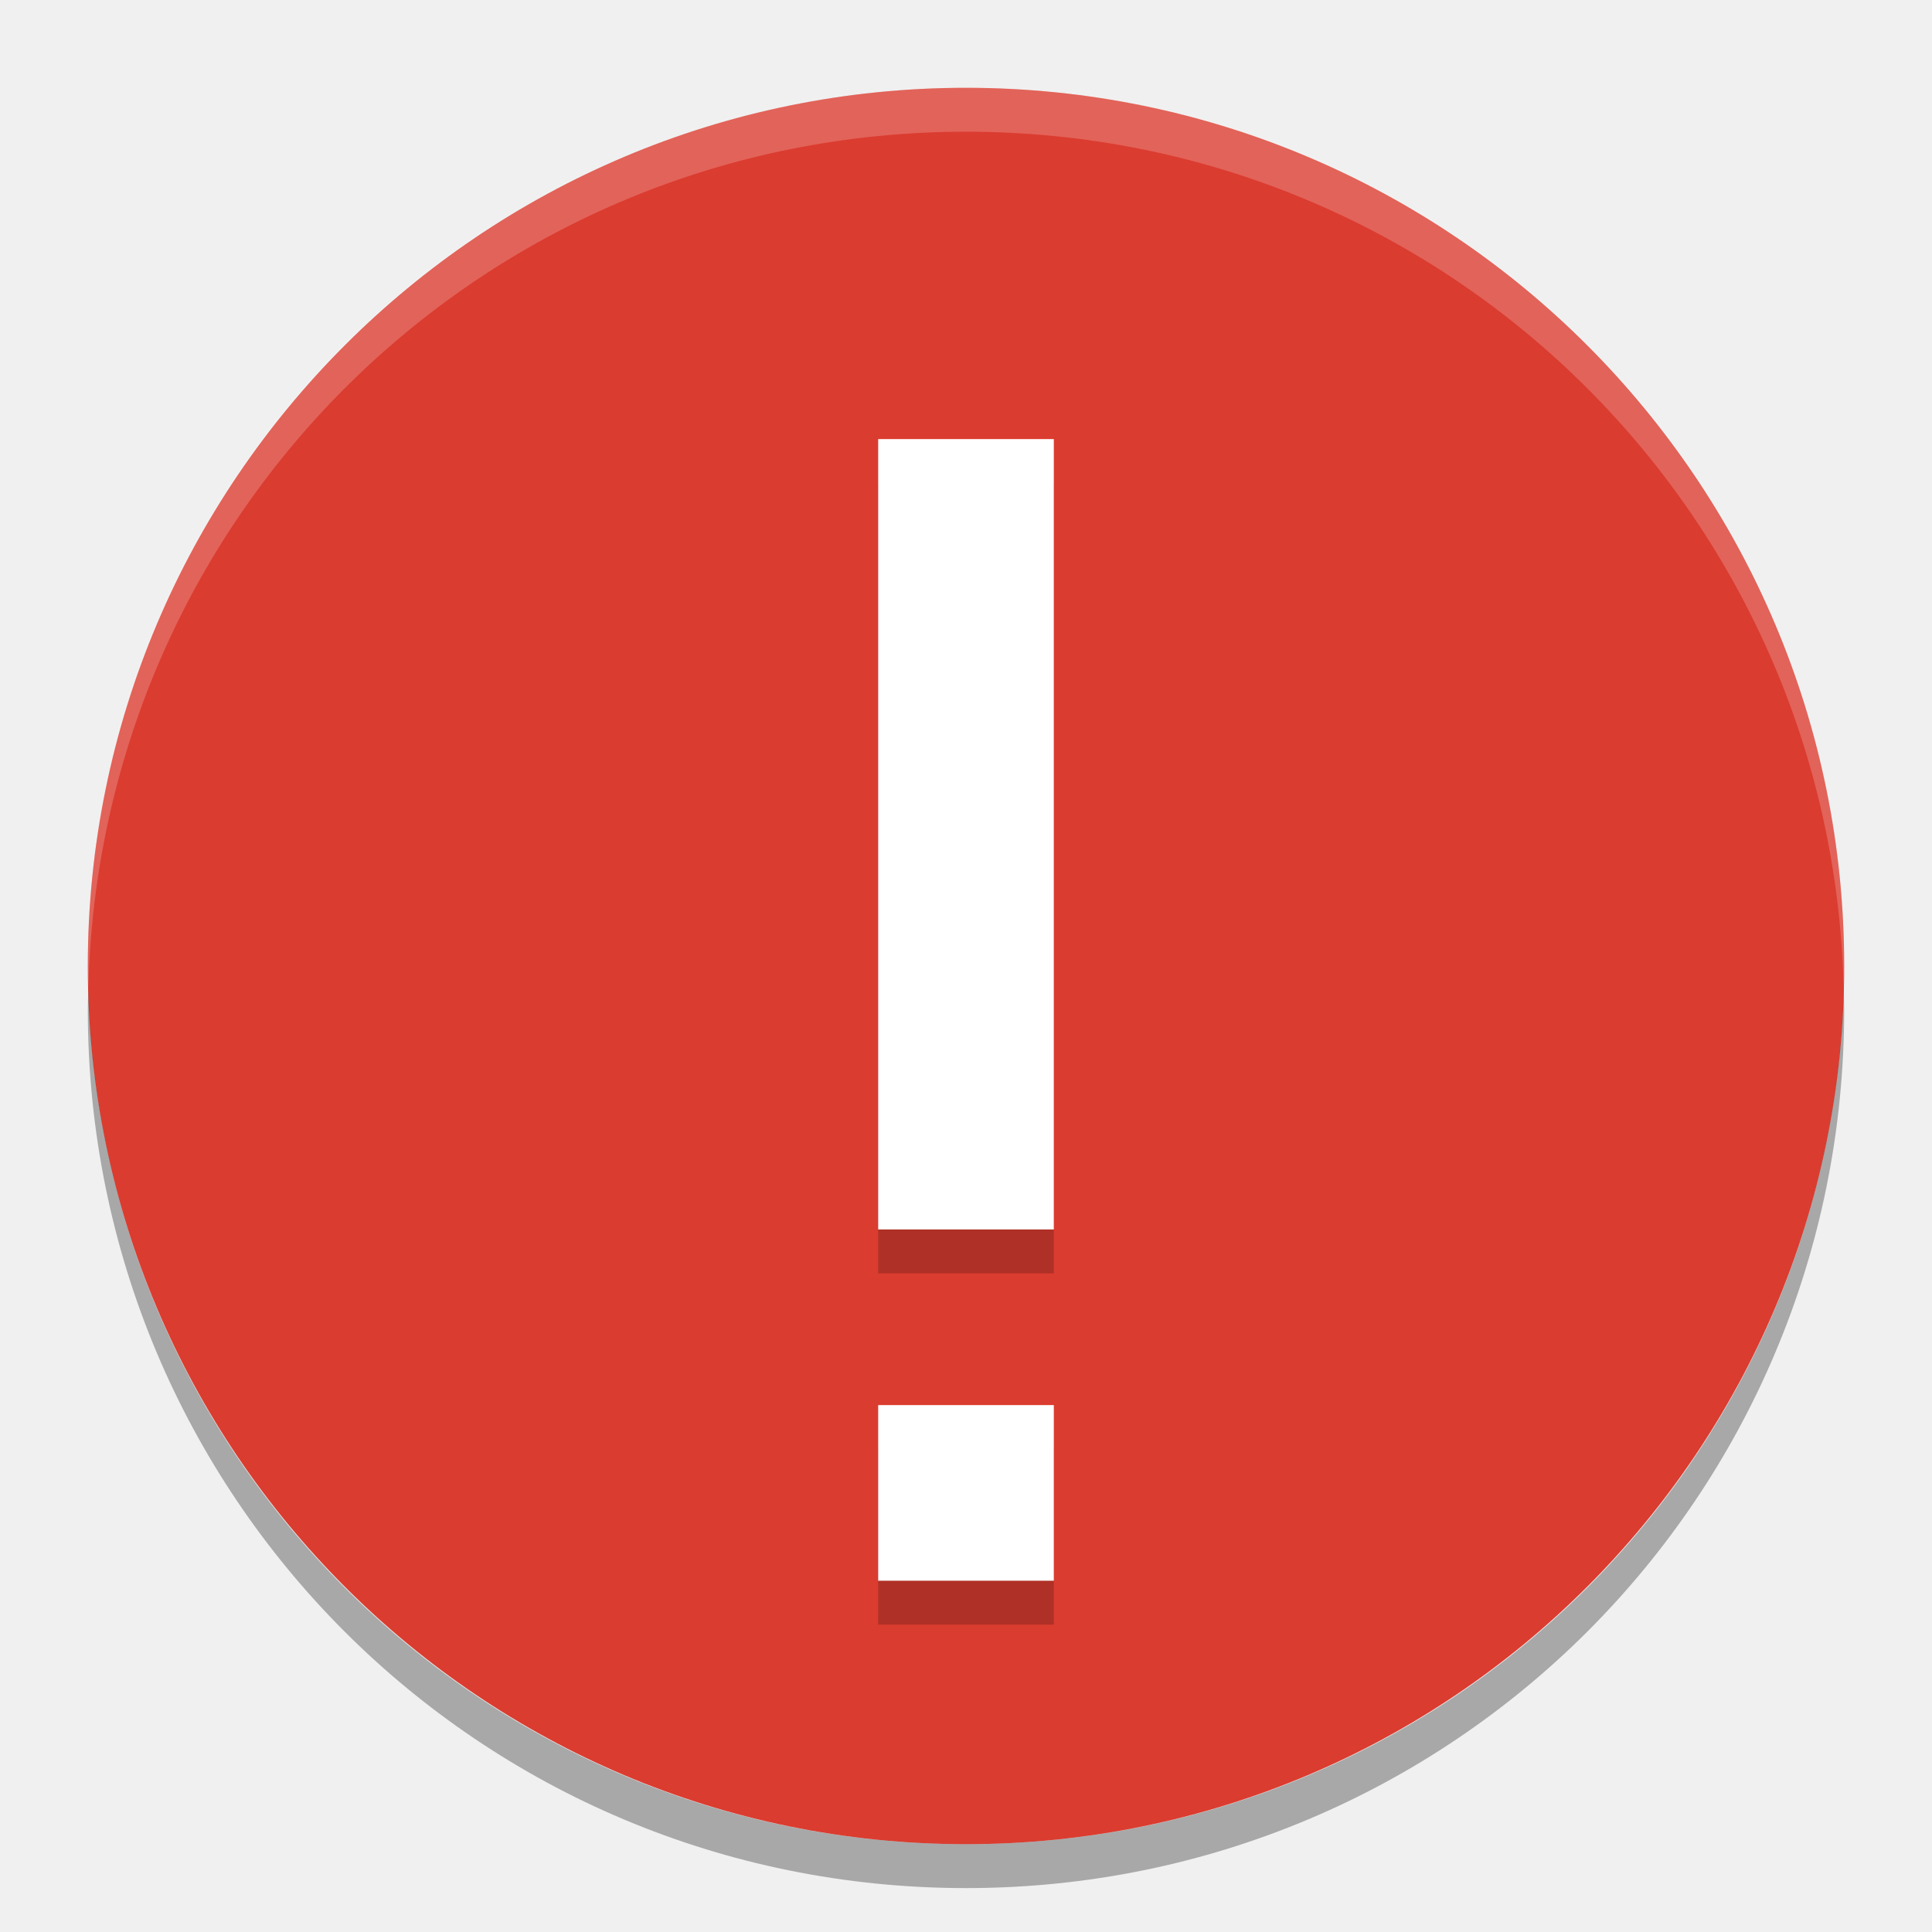
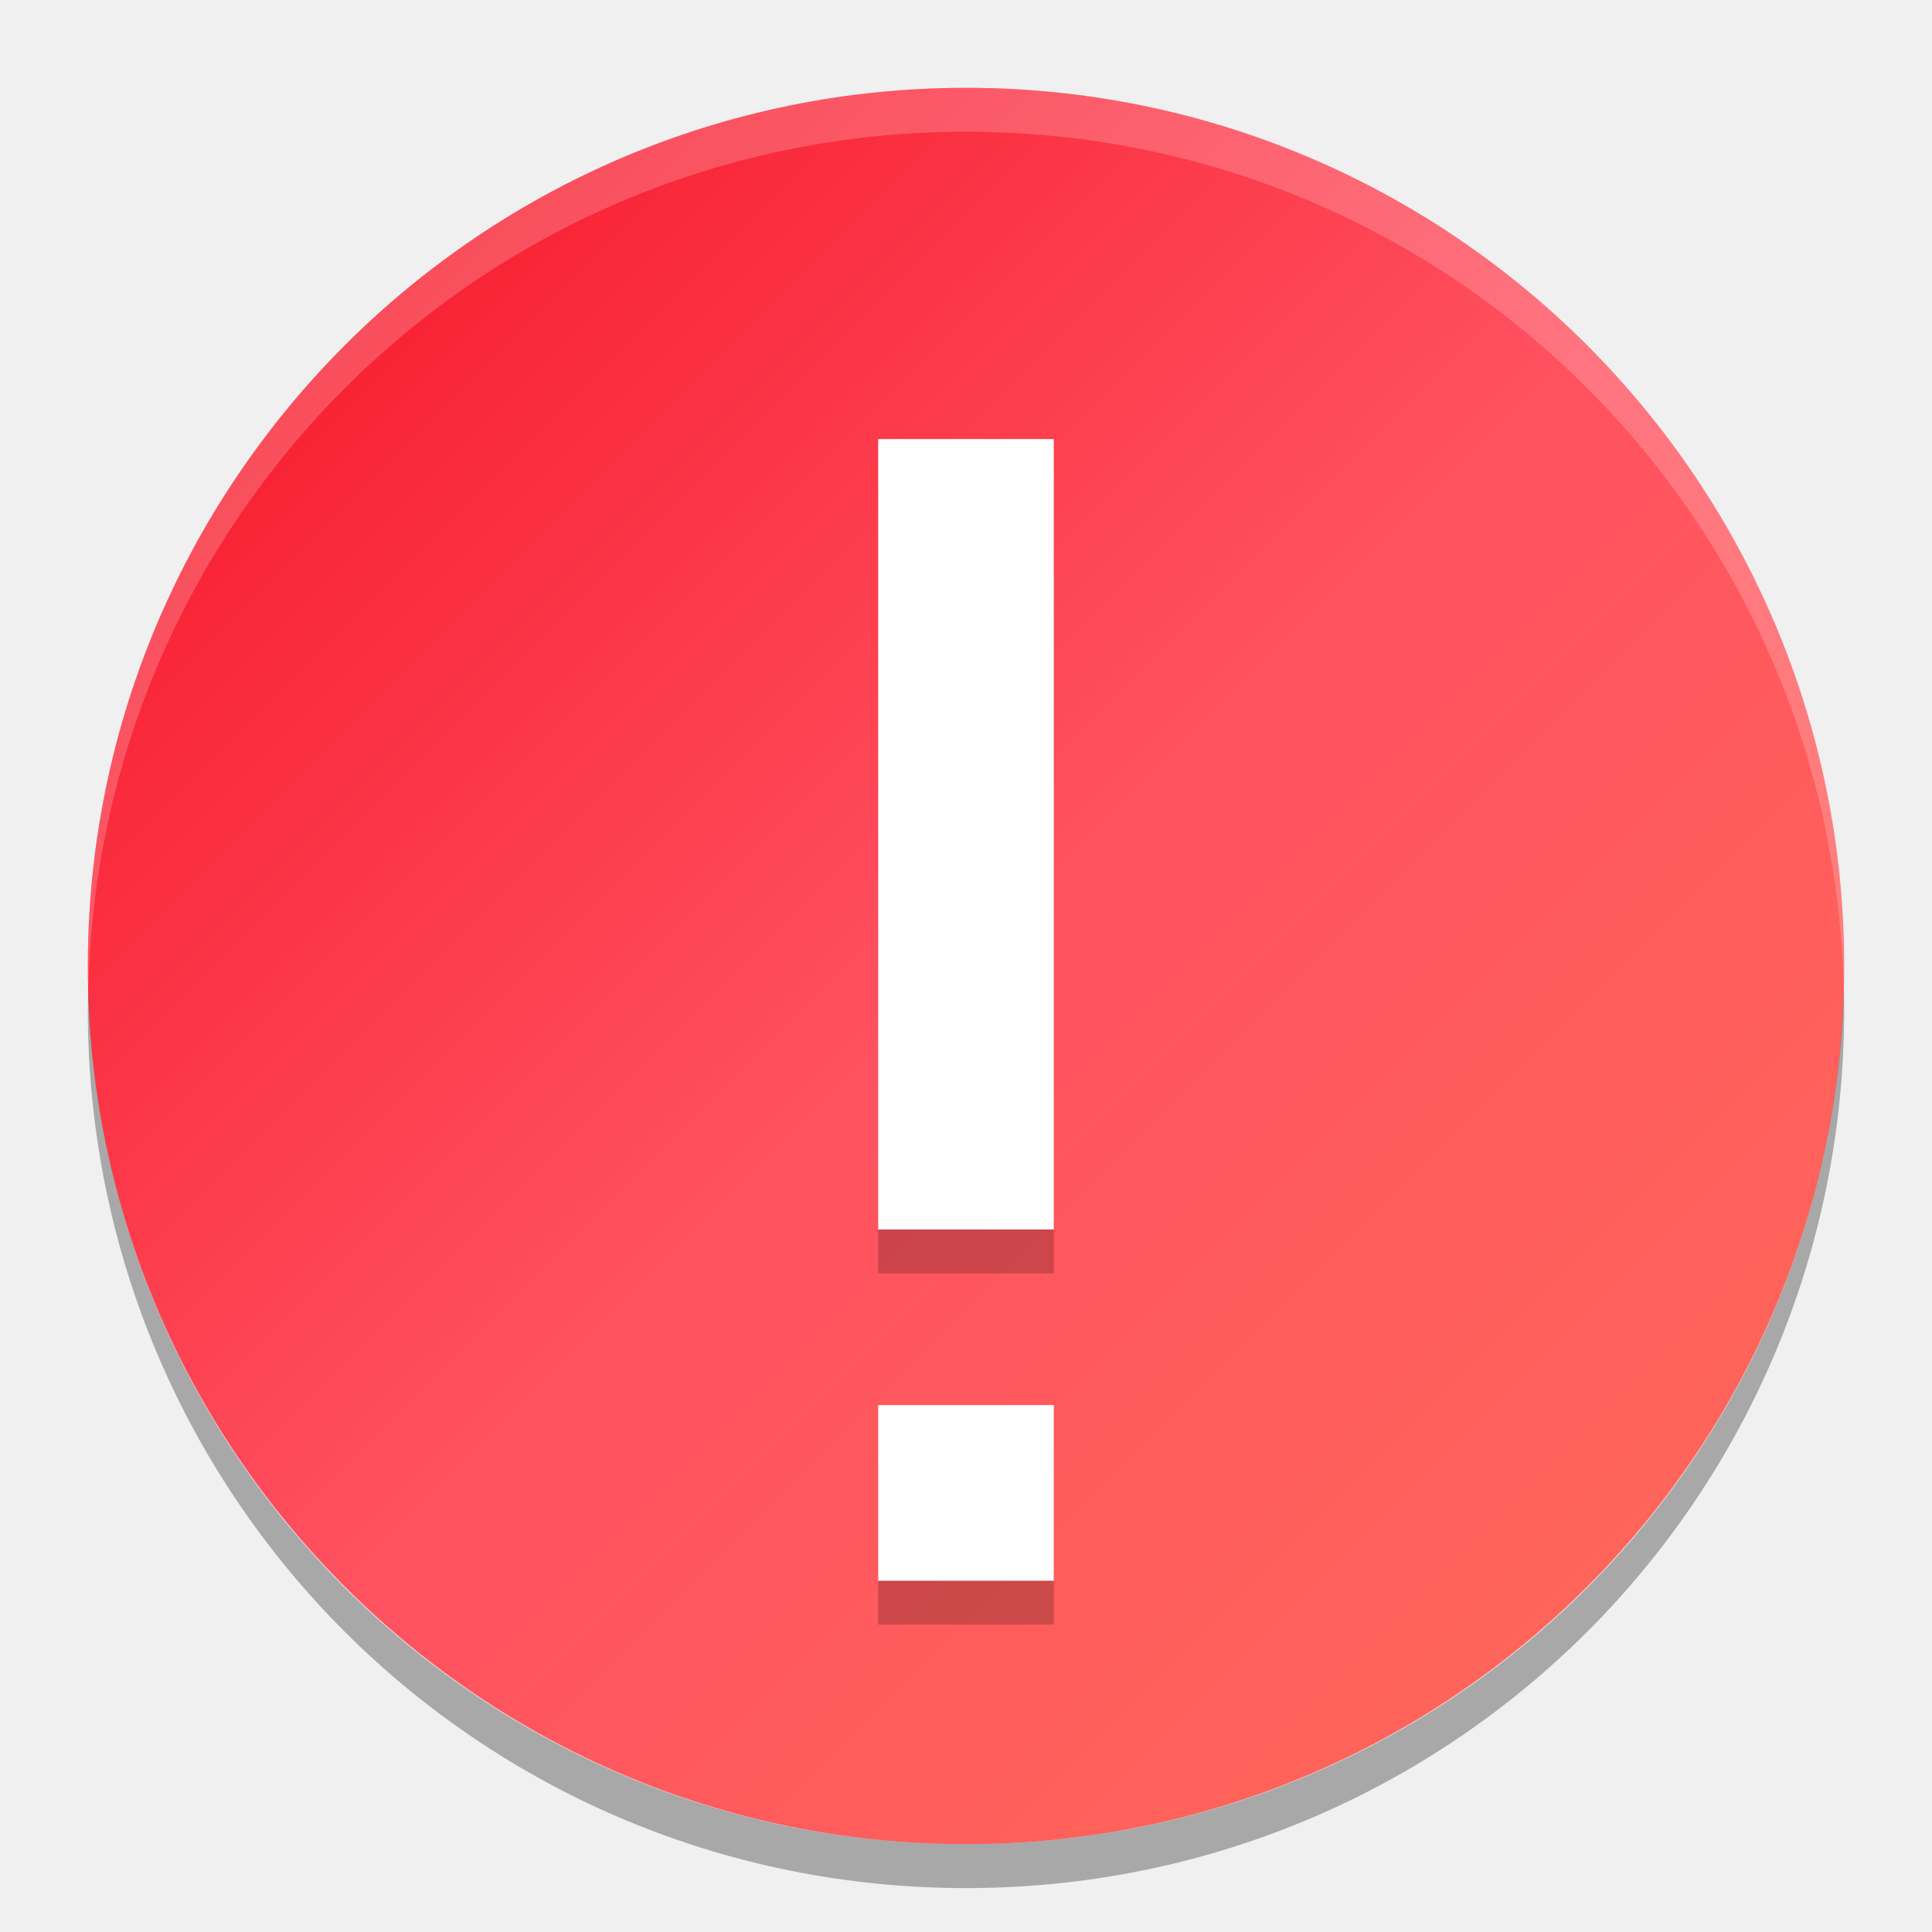
- <svg xmlns="http://www.w3.org/2000/svg" width="22" height="22" version="1">
-   <rect fill="#db3c30" width="20" height="20" x="-21" y="-21" rx="10" ry="10" transform="matrix(0,-1,-1,0,0,0)" />
-   <g opacity=".2" transform="translate(-535 360.5)">
-     <path class="error" d="m545-355h2v9h-2zm0 11h2v2h-2z" />
-   </g>
-   <g transform="translate(-535 360)">
-     <path fill="#fff" class="error" d="m545-355h2v9h-2zm0 11h2v2h-2z" />
-   </g>
-   <path fill="#fff" opacity=".2" d="m11 1c-5.54 0-10 4.46-10 10 0 0.084 0.004 0.166 0.006 0.25 0.132-5.423 4.538-9.75 9.994-9.75 5.456 0 9.862 4.327 9.994 9.75 0.002-0.083 0.006-0.166 0.006-0.25 0-5.54-4.46-10-10-10z" />
-   <path opacity=".3" d="m1.006 11.25c-0.002 0.084-0.006 0.166-0.006 0.25 0 5.54 4.46 10 10 10s10-4.46 10-10c0-0.084-0.004-0.167-0.006-0.25-0.132 5.423-4.538 9.75-9.994 9.75s-9.862-4.327-9.994-9.75z" />
+ <svg xmlns="http://www.w3.org/2000/svg" width="22" height="22" version="1.1">
+   <defs>
+     <style id="current-color-scheme" type="text/css">
+    .ColorScheme-Text { color: #ececec; } .ColorScheme-Highlight { color: #1AD6AB; }
+   </style>
+     <linearGradient id="arrongin" x1="0%" x2="0%" y1="0%" y2="100%">
+       <stop id="stop3" offset="0%" stop-color="#dd9b44" />
+       <stop id="stop5" offset="100%" stop-color="#ad6c16" />
+     </linearGradient>
+     <linearGradient id="aurora" x1="0%" x2="0%" y1="0%" y2="100%">
+       <stop id="stop8" offset="0%" stop-color="#09D4DF" />
+       <stop id="stop10" offset="100%" stop-color="#9269F4" />
+     </linearGradient>
+     <linearGradient id="cyberblue" x1="0%" x2="0%" y1="0%" y2="100%">
+       <stop id="stop13" offset="0%" stop-color="#07B3FF" />
+       <stop id="stop15" offset="100%" stop-color="#007DE8" />
+     </linearGradient>
+     <linearGradient id="cyberneon" x1="0%" x2="0%" y1="0%" y2="100%">
+       <stop id="stop18" offset="0%" stop-color="#0abdc6" />
+       <stop id="stop20" offset="100%" stop-color="#ea00d9" />
+     </linearGradient>
+     <linearGradient id="fitdance" x1="0%" x2="0%" y1="0%" y2="100%">
+       <stop id="stop23" offset="0%" stop-color="#1AD6AB" />
+       <stop id="stop25" offset="100%" stop-color="#329DB6" />
+     </linearGradient>
+     <linearGradient id="oomox" x1="0%" x2="0%" y1="0%" y2="100%">
+       <stop id="stop28" offset="0%" stop-color="#efefe7" />
+       <stop id="stop30" offset="100%" stop-color="#8f8f8b" />
+     </linearGradient>
+     <linearGradient id="rainblue" x1="0%" x2="0%" y1="0%" y2="100%">
+       <stop id="stop33" offset="0%" stop-color="#00F260" />
+       <stop id="stop35" offset="100%" stop-color="#0575E6" />
+     </linearGradient>
+     <linearGradient id="redcarbon" x1="0%" x2="100%" y1="0%" y2="100%">
+       <stop id="stop38" offset="0%" stop-color="#FF6D57" />
+       <stop id="stop40" offset="50%" stop-color="#FF5160" />
+       <stop id="stop42" offset="100%" stop-color="#F50F22" />
+     </linearGradient>
+     <linearGradient id="sunrise" x1="0%" x2="0%" y1="0%" y2="100%">
+       <stop id="stop45" offset="0%" stop-color="#FF8501" />
+       <stop id="stop47" offset="100%" stop-color="#FFCB01" />
+     </linearGradient>
+     <linearGradient id="telinkrin" x1="0%" x2="0%" y1="0%" y2="100%">
+       <stop id="stop50" offset="0%" stop-color="#b2ced6" />
+       <stop id="stop52" offset="100%" stop-color="#6da5b7" />
+     </linearGradient>
+     <linearGradient id="60spsycho" x1="0%" x2="0%" y1="0%" y2="100%">
+       <stop id="stop55" offset="0%" stop-color="#df5940" />
+       <stop id="stop57" offset="25%" stop-color="#d8d15f" />
+       <stop id="stop59" offset="50%" stop-color="#e9882a" />
+       <stop id="stop61" offset="100%" stop-color="#279362" />
+     </linearGradient>
+     <linearGradient id="90ssummer" x1="0%" x2="0%" y1="0%" y2="100%">
+       <stop id="stop64" offset="0%" stop-color="#f618c7" />
+       <stop id="stop66" offset="20%" stop-color="#94ffab" />
+       <stop id="stop68" offset="50%" stop-color="#fbfd54" />
+       <stop id="stop70" offset="100%" stop-color="#0f83ae" />
+     </linearGradient>
+   </defs>
+   <rect fill="url(#redcarbon)" width="20" height="20" x="-21" y="-21" rx="10" ry="10" transform="matrix(0,-1,-1,0,0,0)" />
+   <path opacity="0.2" class="error" d="m 10,5.5 h 2 v 9 h -2 z m 0,11 h 2 v 2 h -2 z" />
+   <path fill="#fff" class="error" d="m 10,5 h 2 v 9 h -2 z m 0,11 h 2 v 2 h -2 z" />
+   <path fill="#fff" opacity="0.2" d="m11 1c-5.54 0-10 4.46-10 10 0 0.084 0.004 0.166 0.006 0.25 0.132-5.423 4.538-9.75 9.994-9.75 5.456 0 9.862 4.327 9.994 9.75 0.002-0.083 0.006-0.166 0.006-0.25 0-5.54-4.46-10-10-10z" />
+   <path opacity="0.3" d="m1.006 11.25c-0.002 0.084-0.006 0.166-0.006 0.25 0 5.54 4.46 10 10 10s10-4.46 10-10c0-0.084-0.004-0.167-0.006-0.25-0.132 5.423-4.538 9.75-9.994 9.75s-9.862-4.327-9.994-9.75z" />
</svg>
